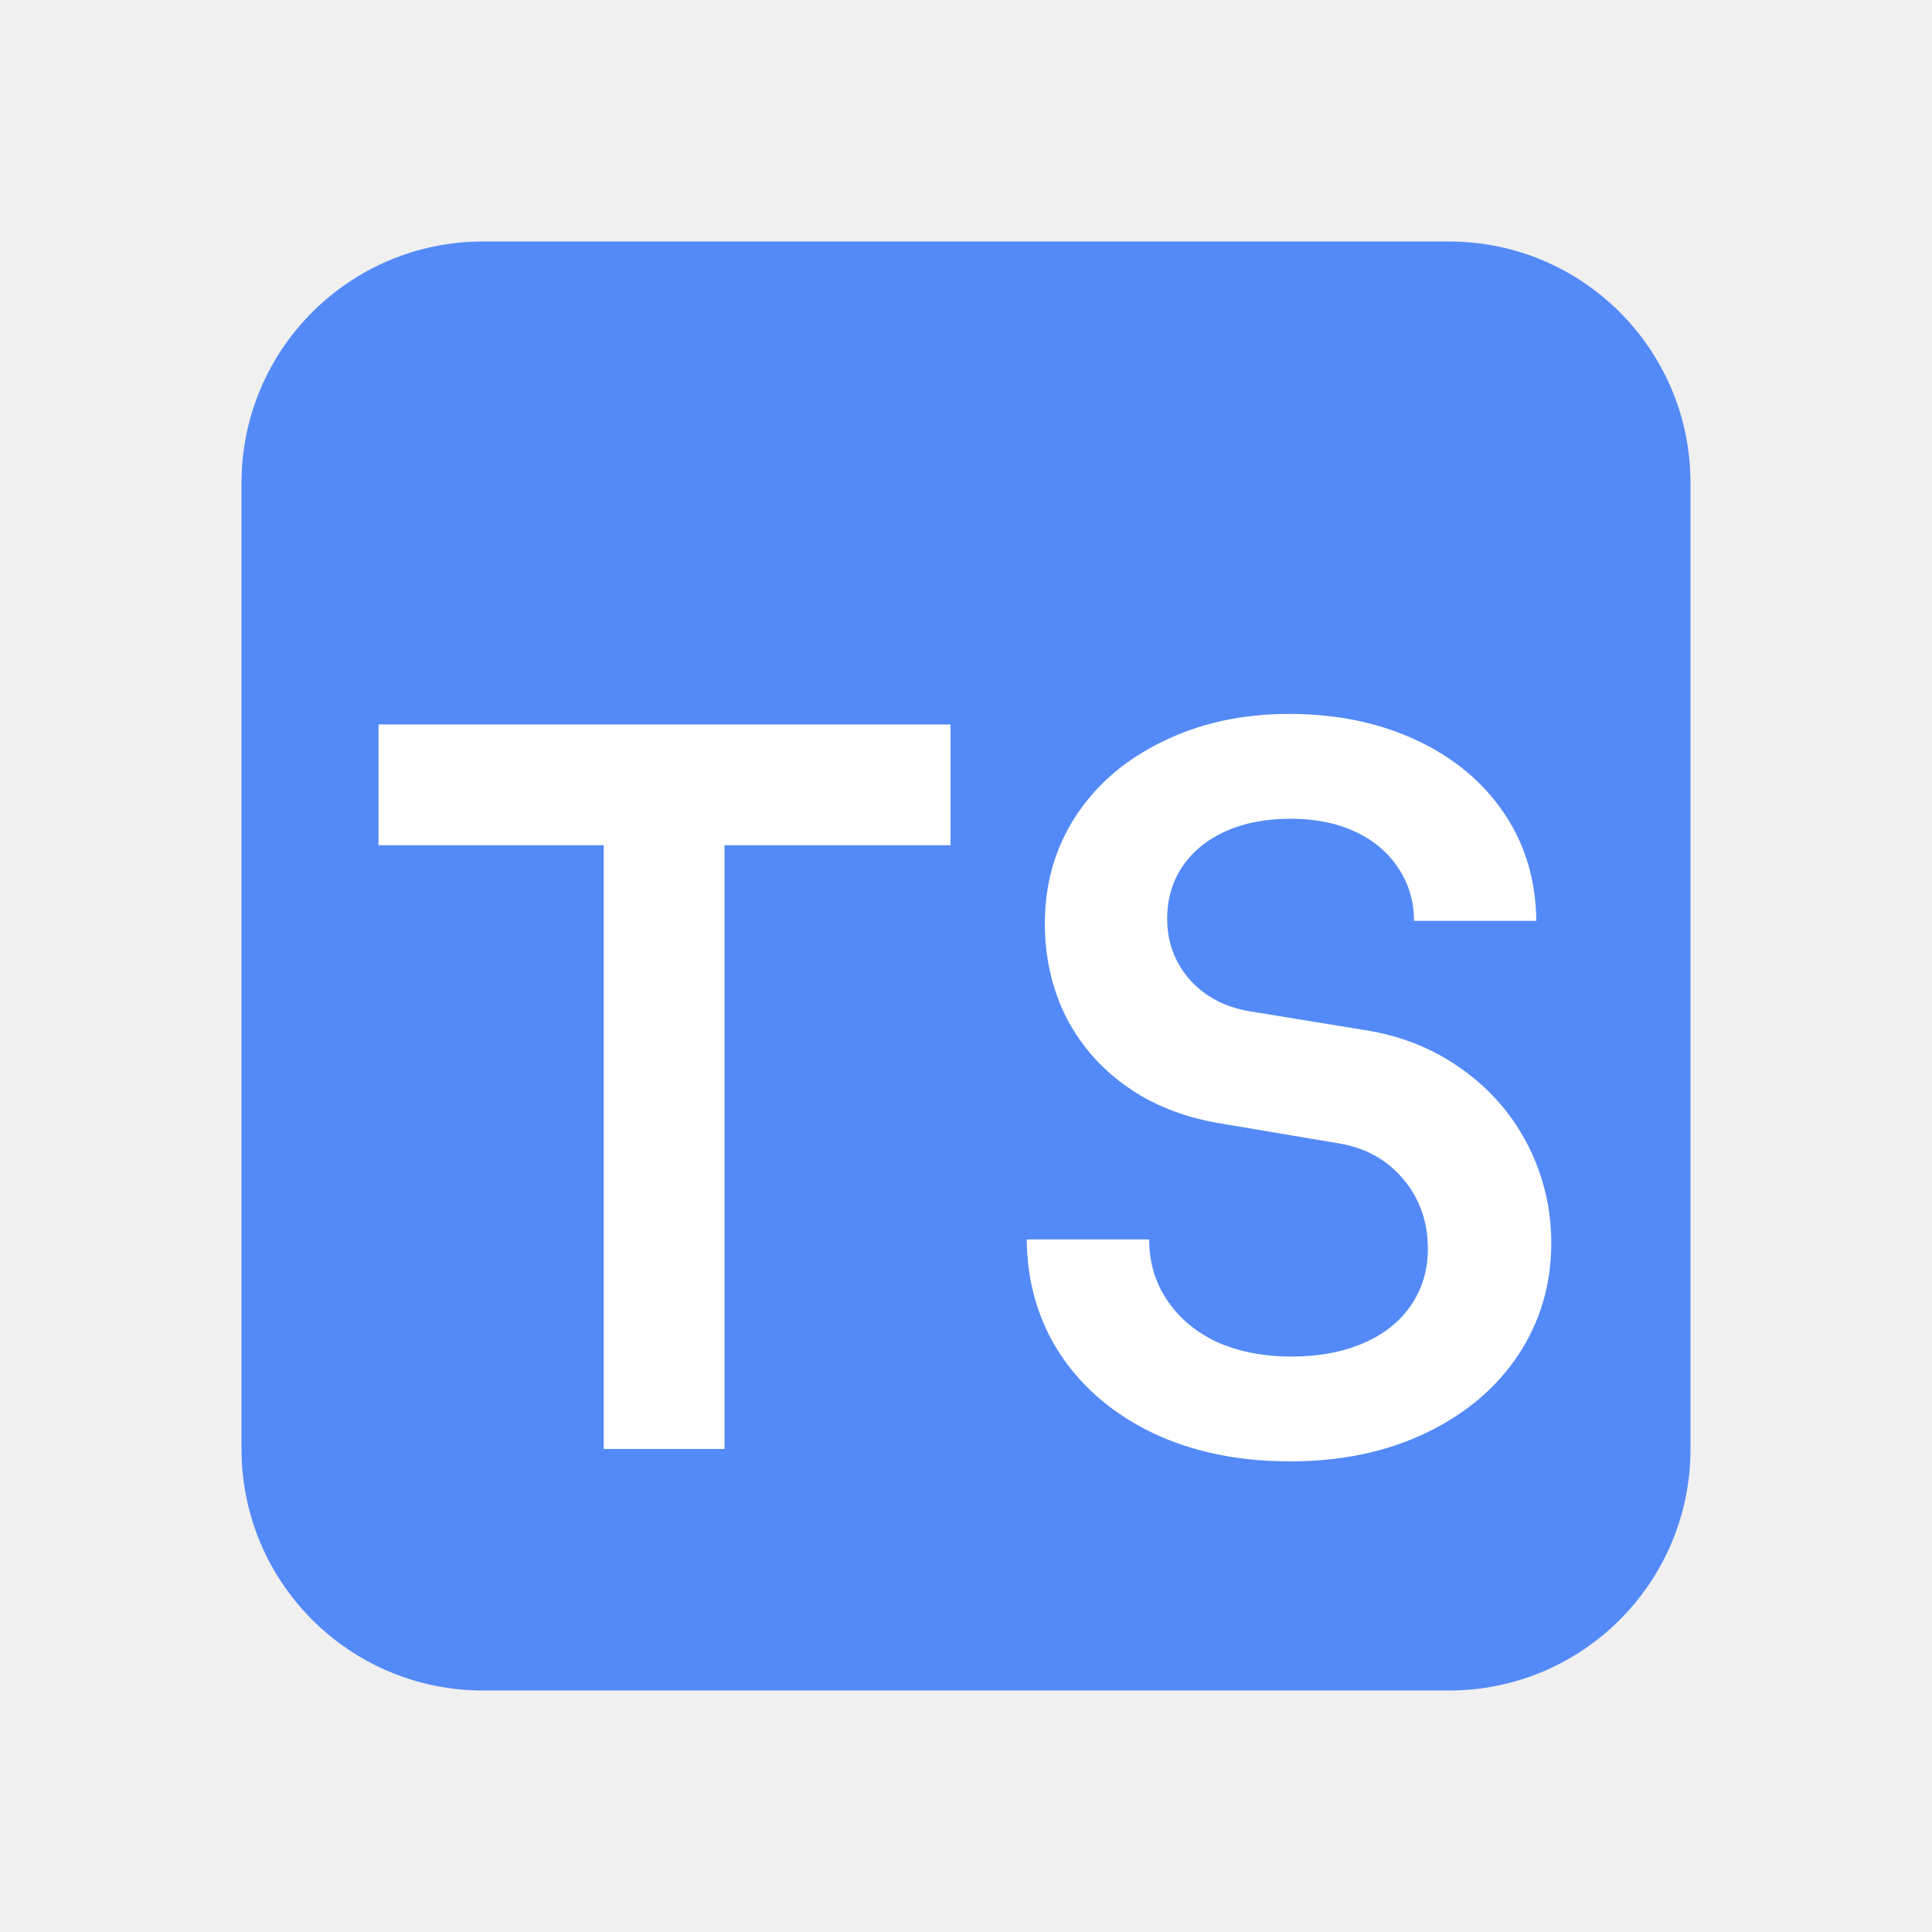
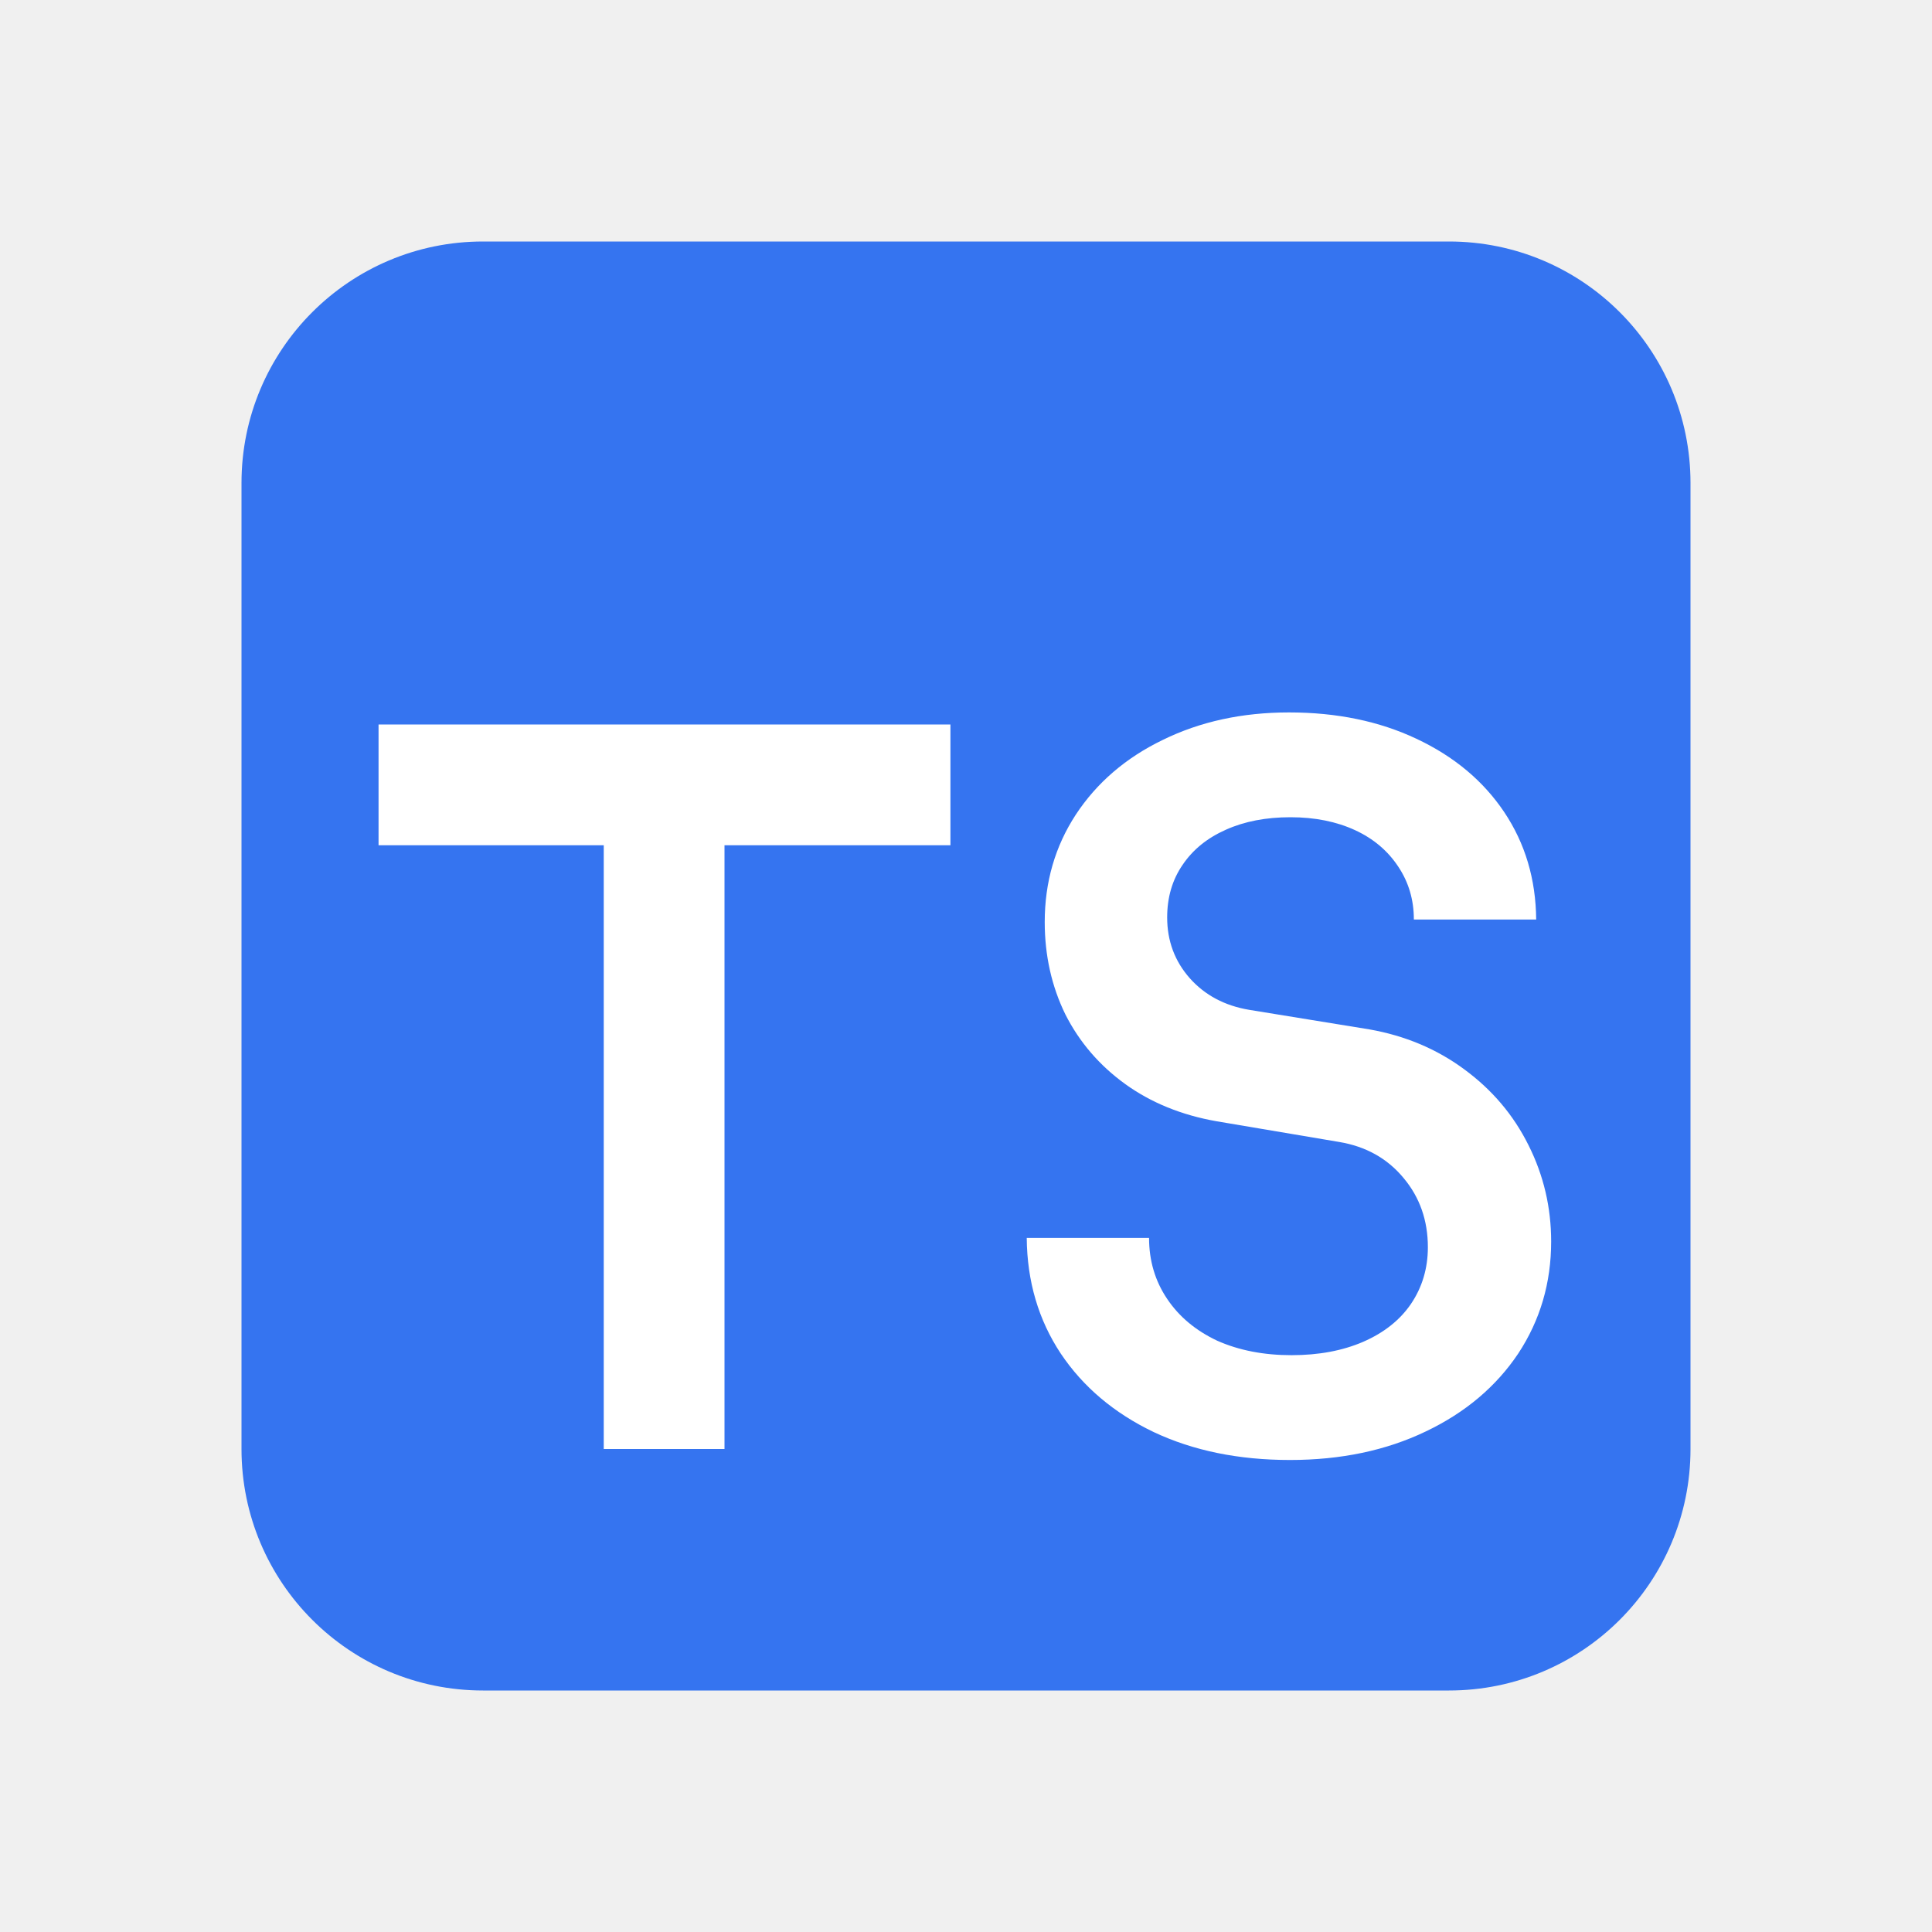
- <svg xmlns="http://www.w3.org/2000/svg" width="100%" height="100%" viewBox="0 0 32 32" version="1.1" xml:space="preserve" style="fill-rule:evenodd;clip-rule:evenodd;stroke-linejoin:round;stroke-miterlimit:2;">
-   <g transform="matrix(2,0,0,2,4,4)">
-     <path d="M12,2C12,0.895 11.105,0 10,0L2,0C0.895,0 0,0.895 0,2L0,10C0,11.105 0.895,12 2,12L10,12C11.105,12 12,11.105 12,10L12,2Z" style="fill:rgb(84,138,247);fill-rule:nonzero;" />
-   </g>
-   <g transform="matrix(2,0,0,2,6.27002,12.1752)">
-     <path d="M0,-0.088L4.737,-0.088L4.737,0.912L2.865,0.912L2.865,5.912L1.865,5.912L1.865,0.912L0,0.912L0,-0.088Z" style="fill:white;fill-rule:nonzero;" />
-   </g>
-   <g transform="matrix(2,0,0,2,6.27002,11.8249)">
-     <path d="M7.549,6.19C7.124,6.19 6.748,6.113 6.42,5.959C6.092,5.803 5.836,5.586 5.65,5.31C5.465,5.03 5.371,4.711 5.368,4.352L6.382,4.352C6.382,4.54 6.431,4.708 6.531,4.856C6.631,5.005 6.769,5.12 6.946,5.203C7.125,5.282 7.331,5.322 7.561,5.322C7.787,5.322 7.985,5.285 8.156,5.211C8.327,5.137 8.458,5.033 8.549,4.899C8.643,4.762 8.69,4.606 8.69,4.429C8.69,4.207 8.623,4.016 8.489,3.856C8.355,3.694 8.177,3.594 7.955,3.557L6.942,3.386C6.651,3.334 6.399,3.232 6.185,3.078C5.971,2.924 5.806,2.732 5.689,2.501C5.575,2.267 5.518,2.012 5.518,1.736C5.518,1.405 5.603,1.109 5.774,0.846C5.948,0.581 6.189,0.375 6.497,0.227C6.805,0.076 7.152,-0 7.54,-0C7.936,-0 8.288,0.073 8.596,0.218C8.907,0.363 9.149,0.566 9.323,0.825C9.497,1.084 9.585,1.381 9.588,1.714L8.575,1.714C8.575,1.552 8.532,1.406 8.446,1.278C8.361,1.147 8.241,1.046 8.087,0.975C7.933,0.903 7.755,0.868 7.553,0.868C7.351,0.868 7.172,0.902 7.018,0.97C6.865,1.039 6.745,1.136 6.659,1.261C6.574,1.387 6.531,1.532 6.531,1.697C6.531,1.891 6.594,2.059 6.719,2.202C6.845,2.341 7.009,2.428 7.211,2.462L8.207,2.625C8.5,2.676 8.761,2.786 8.989,2.954C9.22,3.122 9.398,3.332 9.524,3.582C9.649,3.833 9.712,4.1 9.712,4.382C9.712,4.724 9.621,5.033 9.438,5.31C9.256,5.583 9.001,5.798 8.673,5.955C8.345,6.112 7.97,6.19 7.549,6.19Z" style="fill:white;fill-rule:nonzero;" />
-   </g>
+ <svg xmlns="http://www.w3.org/2000/svg" width="16" height="16" viewBox="0 0 16 16" fill="none">
+   <path d="M14 4C14 2.895 13.105 2 12 2H4C2.895 2 2 2.895 2 4V12C2 13.105 2.895 14 4 14H12C13.105 14 14 13.105 14 12V4Z" fill="#3574F0" />
+   <path d="M3.135 6H7.871V7H6V12H5V7H3.135V6Z" fill="white" />
+   <path d="M10.683 12.091C10.258 12.091 9.882 12.014 9.555 11.86C9.227 11.703 8.97 11.486 8.785 11.21C8.6 10.931 8.506 10.611 8.503 10.252H9.516C9.516 10.44 9.566 10.609 9.666 10.757C9.765 10.905 9.904 11.02 10.08 11.103C10.26 11.183 10.465 11.223 10.696 11.223C10.921 11.223 11.119 11.186 11.29 11.112C11.461 11.037 11.592 10.934 11.684 10.8C11.777 10.663 11.825 10.506 11.825 10.329C11.825 10.107 11.758 9.916 11.624 9.756C11.49 9.594 11.312 9.494 11.089 9.457L10.076 9.286C9.785 9.235 9.533 9.132 9.319 8.978C9.106 8.824 8.94 8.632 8.823 8.401C8.709 8.168 8.652 7.912 8.652 7.636C8.652 7.305 8.738 7.009 8.909 6.747C9.083 6.482 9.324 6.275 9.631 6.127C9.939 5.976 10.287 5.9 10.675 5.9C11.071 5.9 11.423 5.973 11.73 6.118C12.041 6.264 12.283 6.466 12.457 6.725C12.631 6.985 12.719 7.281 12.722 7.615H11.709C11.709 7.452 11.666 7.307 11.581 7.179C11.495 7.048 11.376 6.946 11.222 6.875C11.068 6.804 10.89 6.768 10.687 6.768C10.485 6.768 10.307 6.802 10.153 6.871C9.999 6.939 9.879 7.036 9.794 7.162C9.708 7.287 9.666 7.432 9.666 7.598C9.666 7.791 9.728 7.96 9.854 8.102C9.979 8.242 10.143 8.329 10.345 8.363L11.341 8.525C11.635 8.577 11.896 8.686 12.124 8.854C12.355 9.023 12.533 9.232 12.658 9.483C12.784 9.734 12.846 10 12.846 10.282C12.846 10.624 12.755 10.934 12.573 11.21C12.39 11.483 12.135 11.699 11.807 11.855C11.48 12.012 11.105 12.091 10.683 12.091Z" fill="white" />
</svg>
